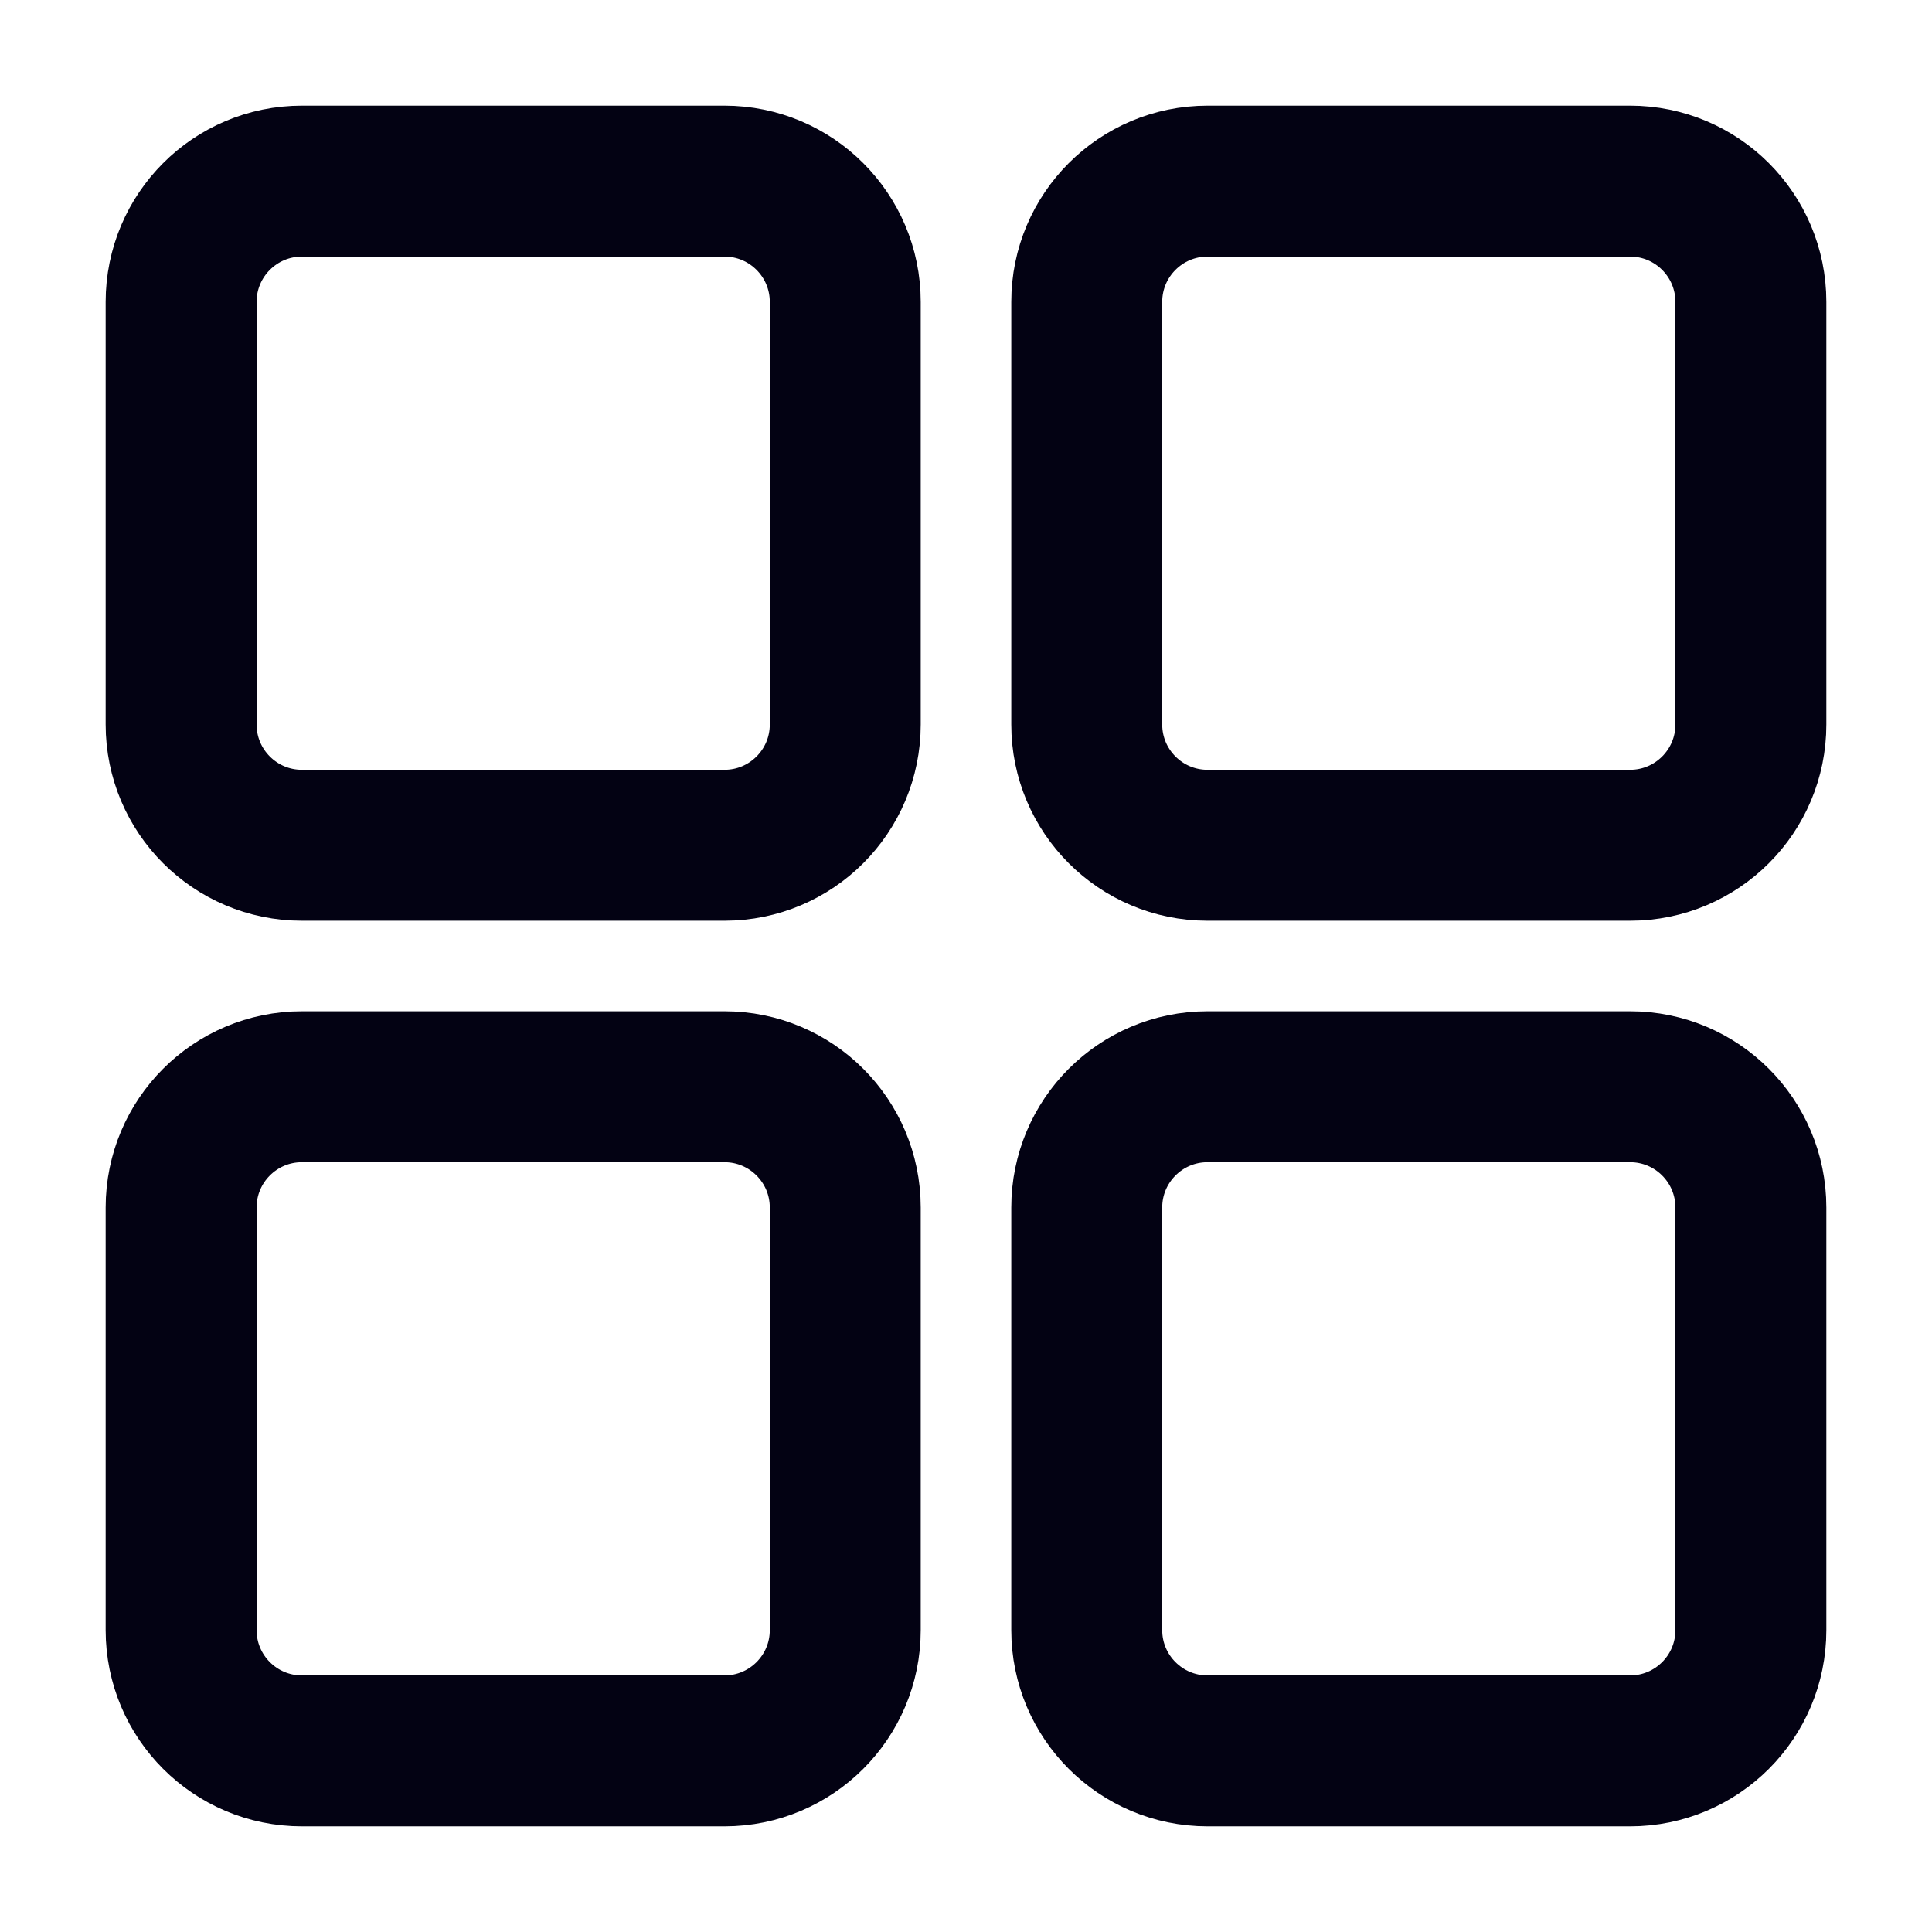
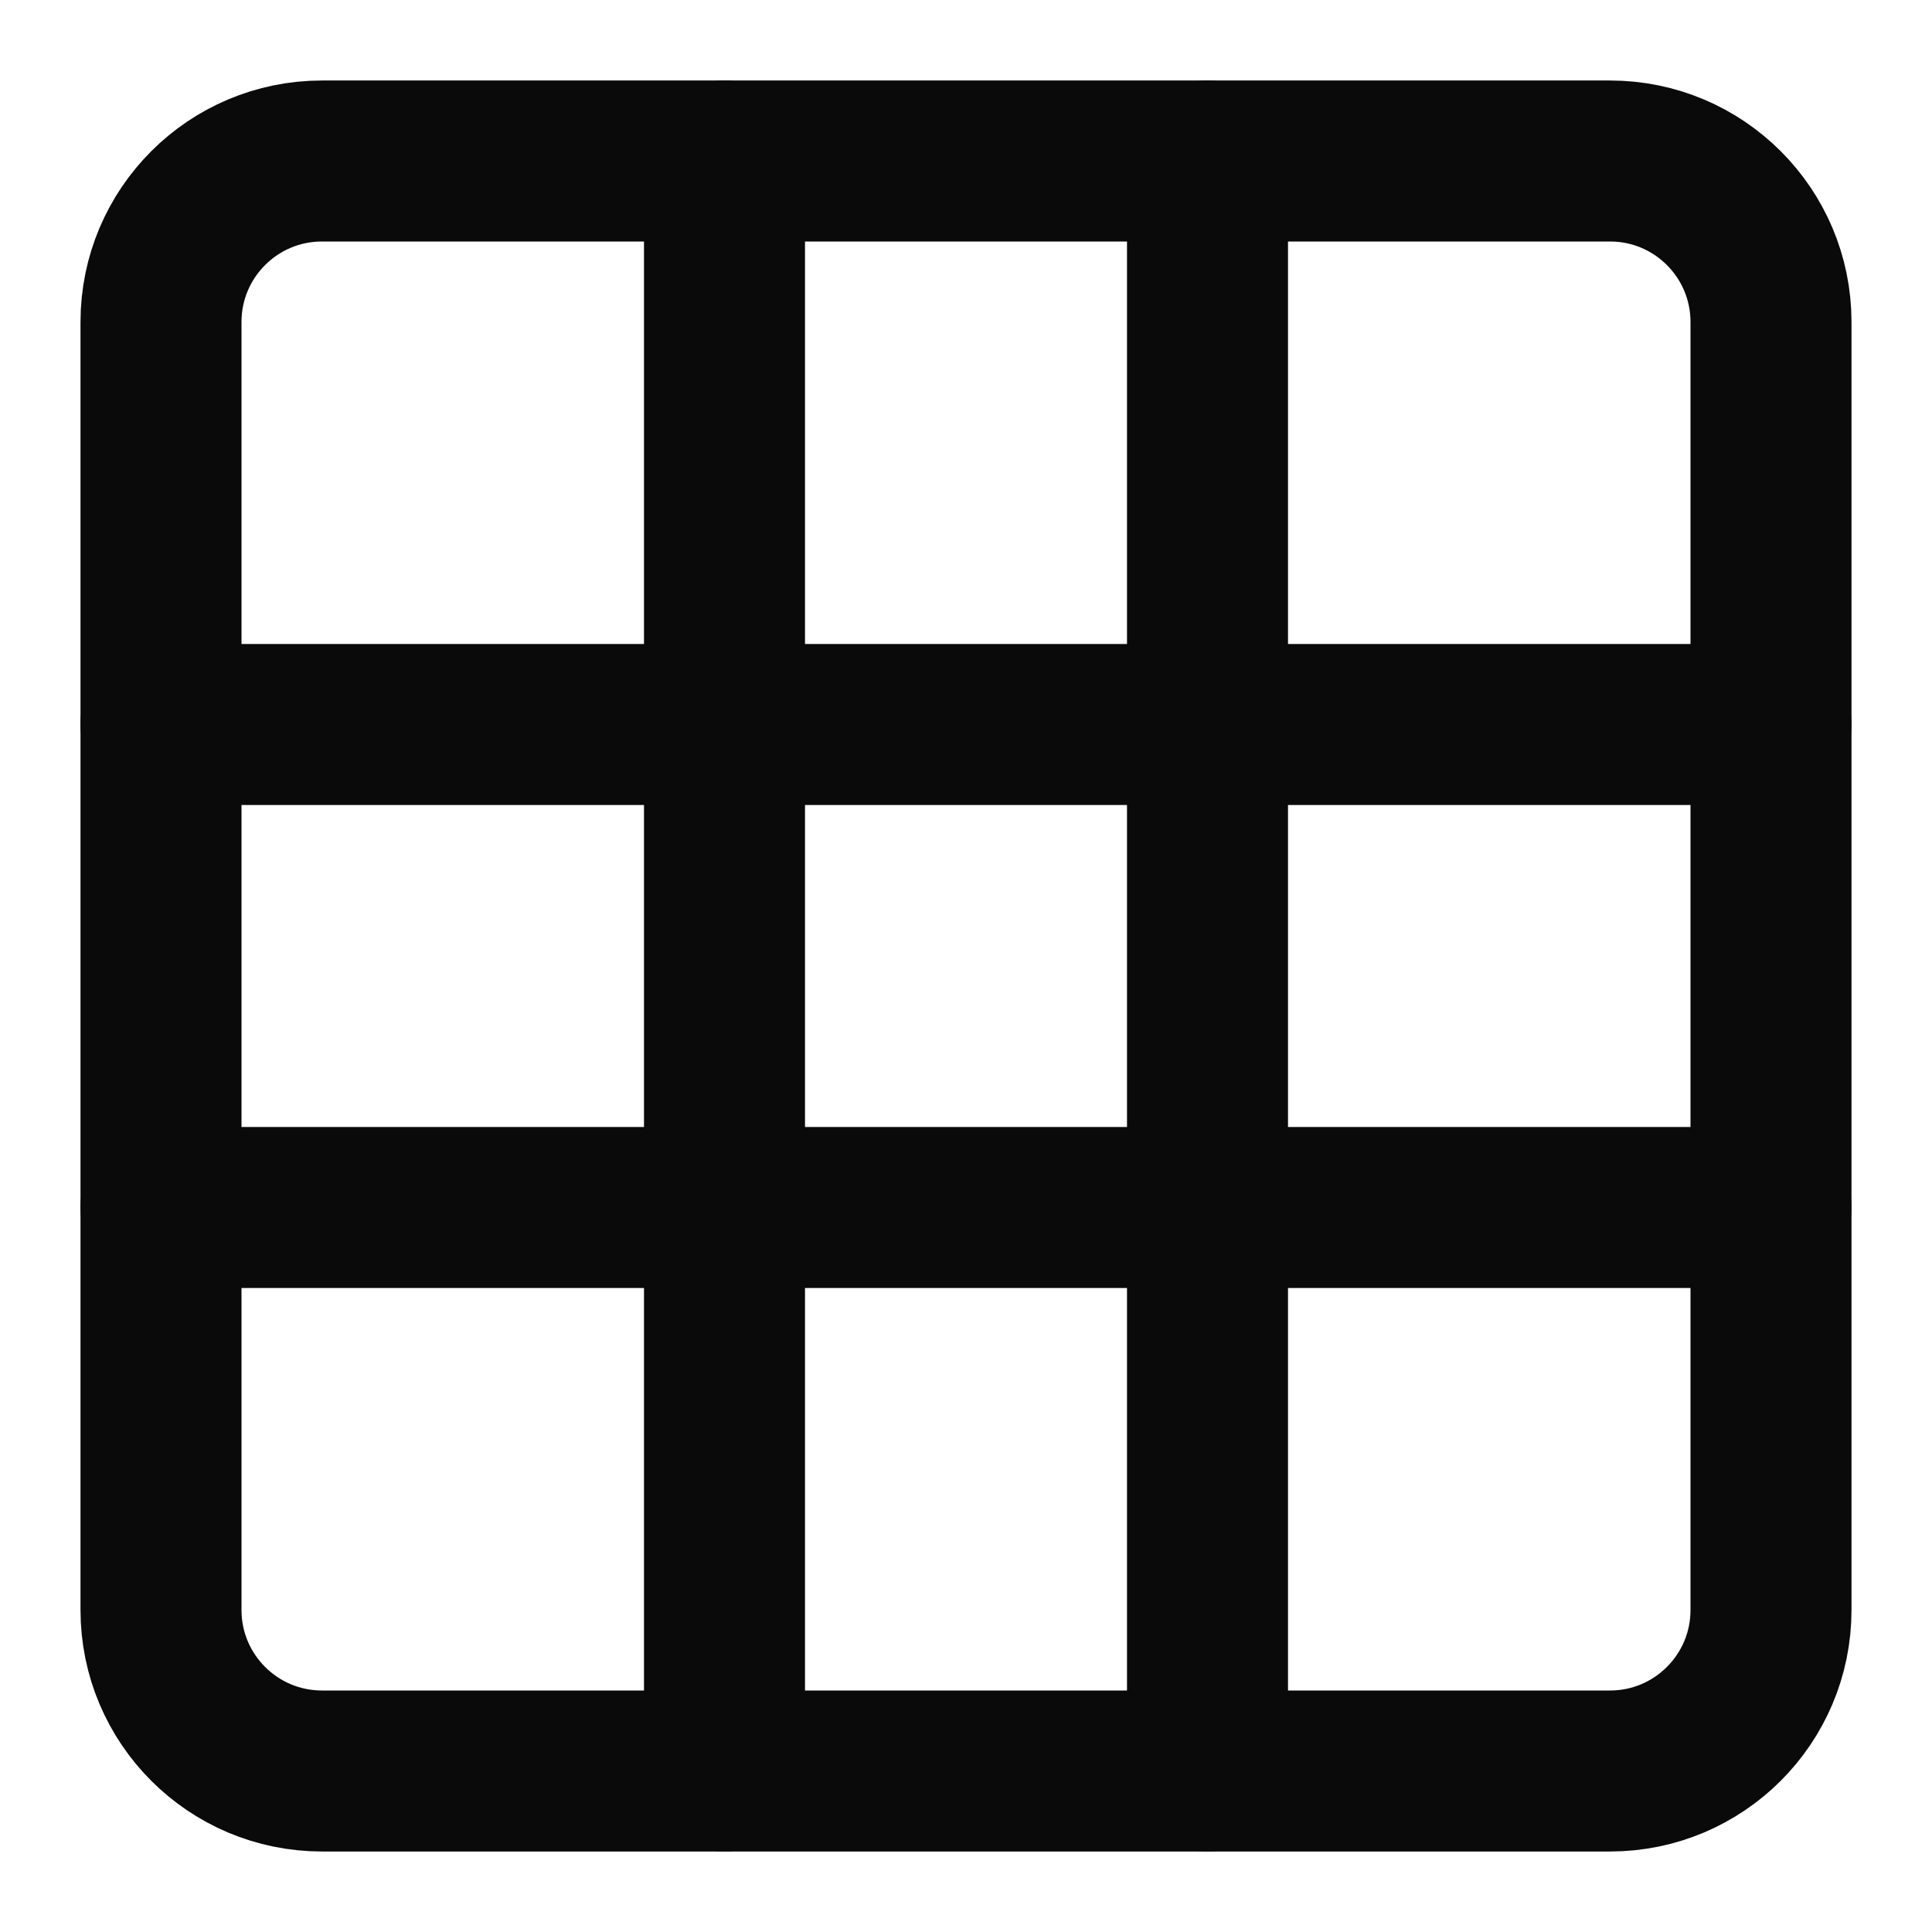
- <svg xmlns="http://www.w3.org/2000/svg" width="32" height="32" viewBox="0 0 32 32" fill="none">
-   <rect x="3" y="3" width="11" height="11" rx="2" stroke="#030213" stroke-width="2.5" fill="none" />
-   <rect x="18" y="3" width="11" height="11" rx="2" stroke="#030213" stroke-width="2.5" fill="none" />
-   <rect x="3" y="18" width="11" height="11" rx="2" stroke="#030213" stroke-width="2.5" fill="none" />
-   <rect x="18" y="18" width="11" height="11" rx="2" stroke="#030213" stroke-width="2.5" fill="none" />
+ <svg xmlns="http://www.w3.org/2000/svg" width="32" height="32" viewBox="0 0 24 24" fill="none" stroke="#0a0a0a" stroke-width="2" stroke-linecap="round" stroke-linejoin="round">
+   <rect x="2" y="2" width="20" height="20" rx="2" />
+   <line x1="2" y1="9" x2="22" y2="9" />
+   <line x1="2" y1="15" x2="22" y2="15" />
+   <line x1="9" y1="2" x2="9" y2="22" />
+   <line x1="15" y1="2" x2="15" y2="22" />
</svg>
